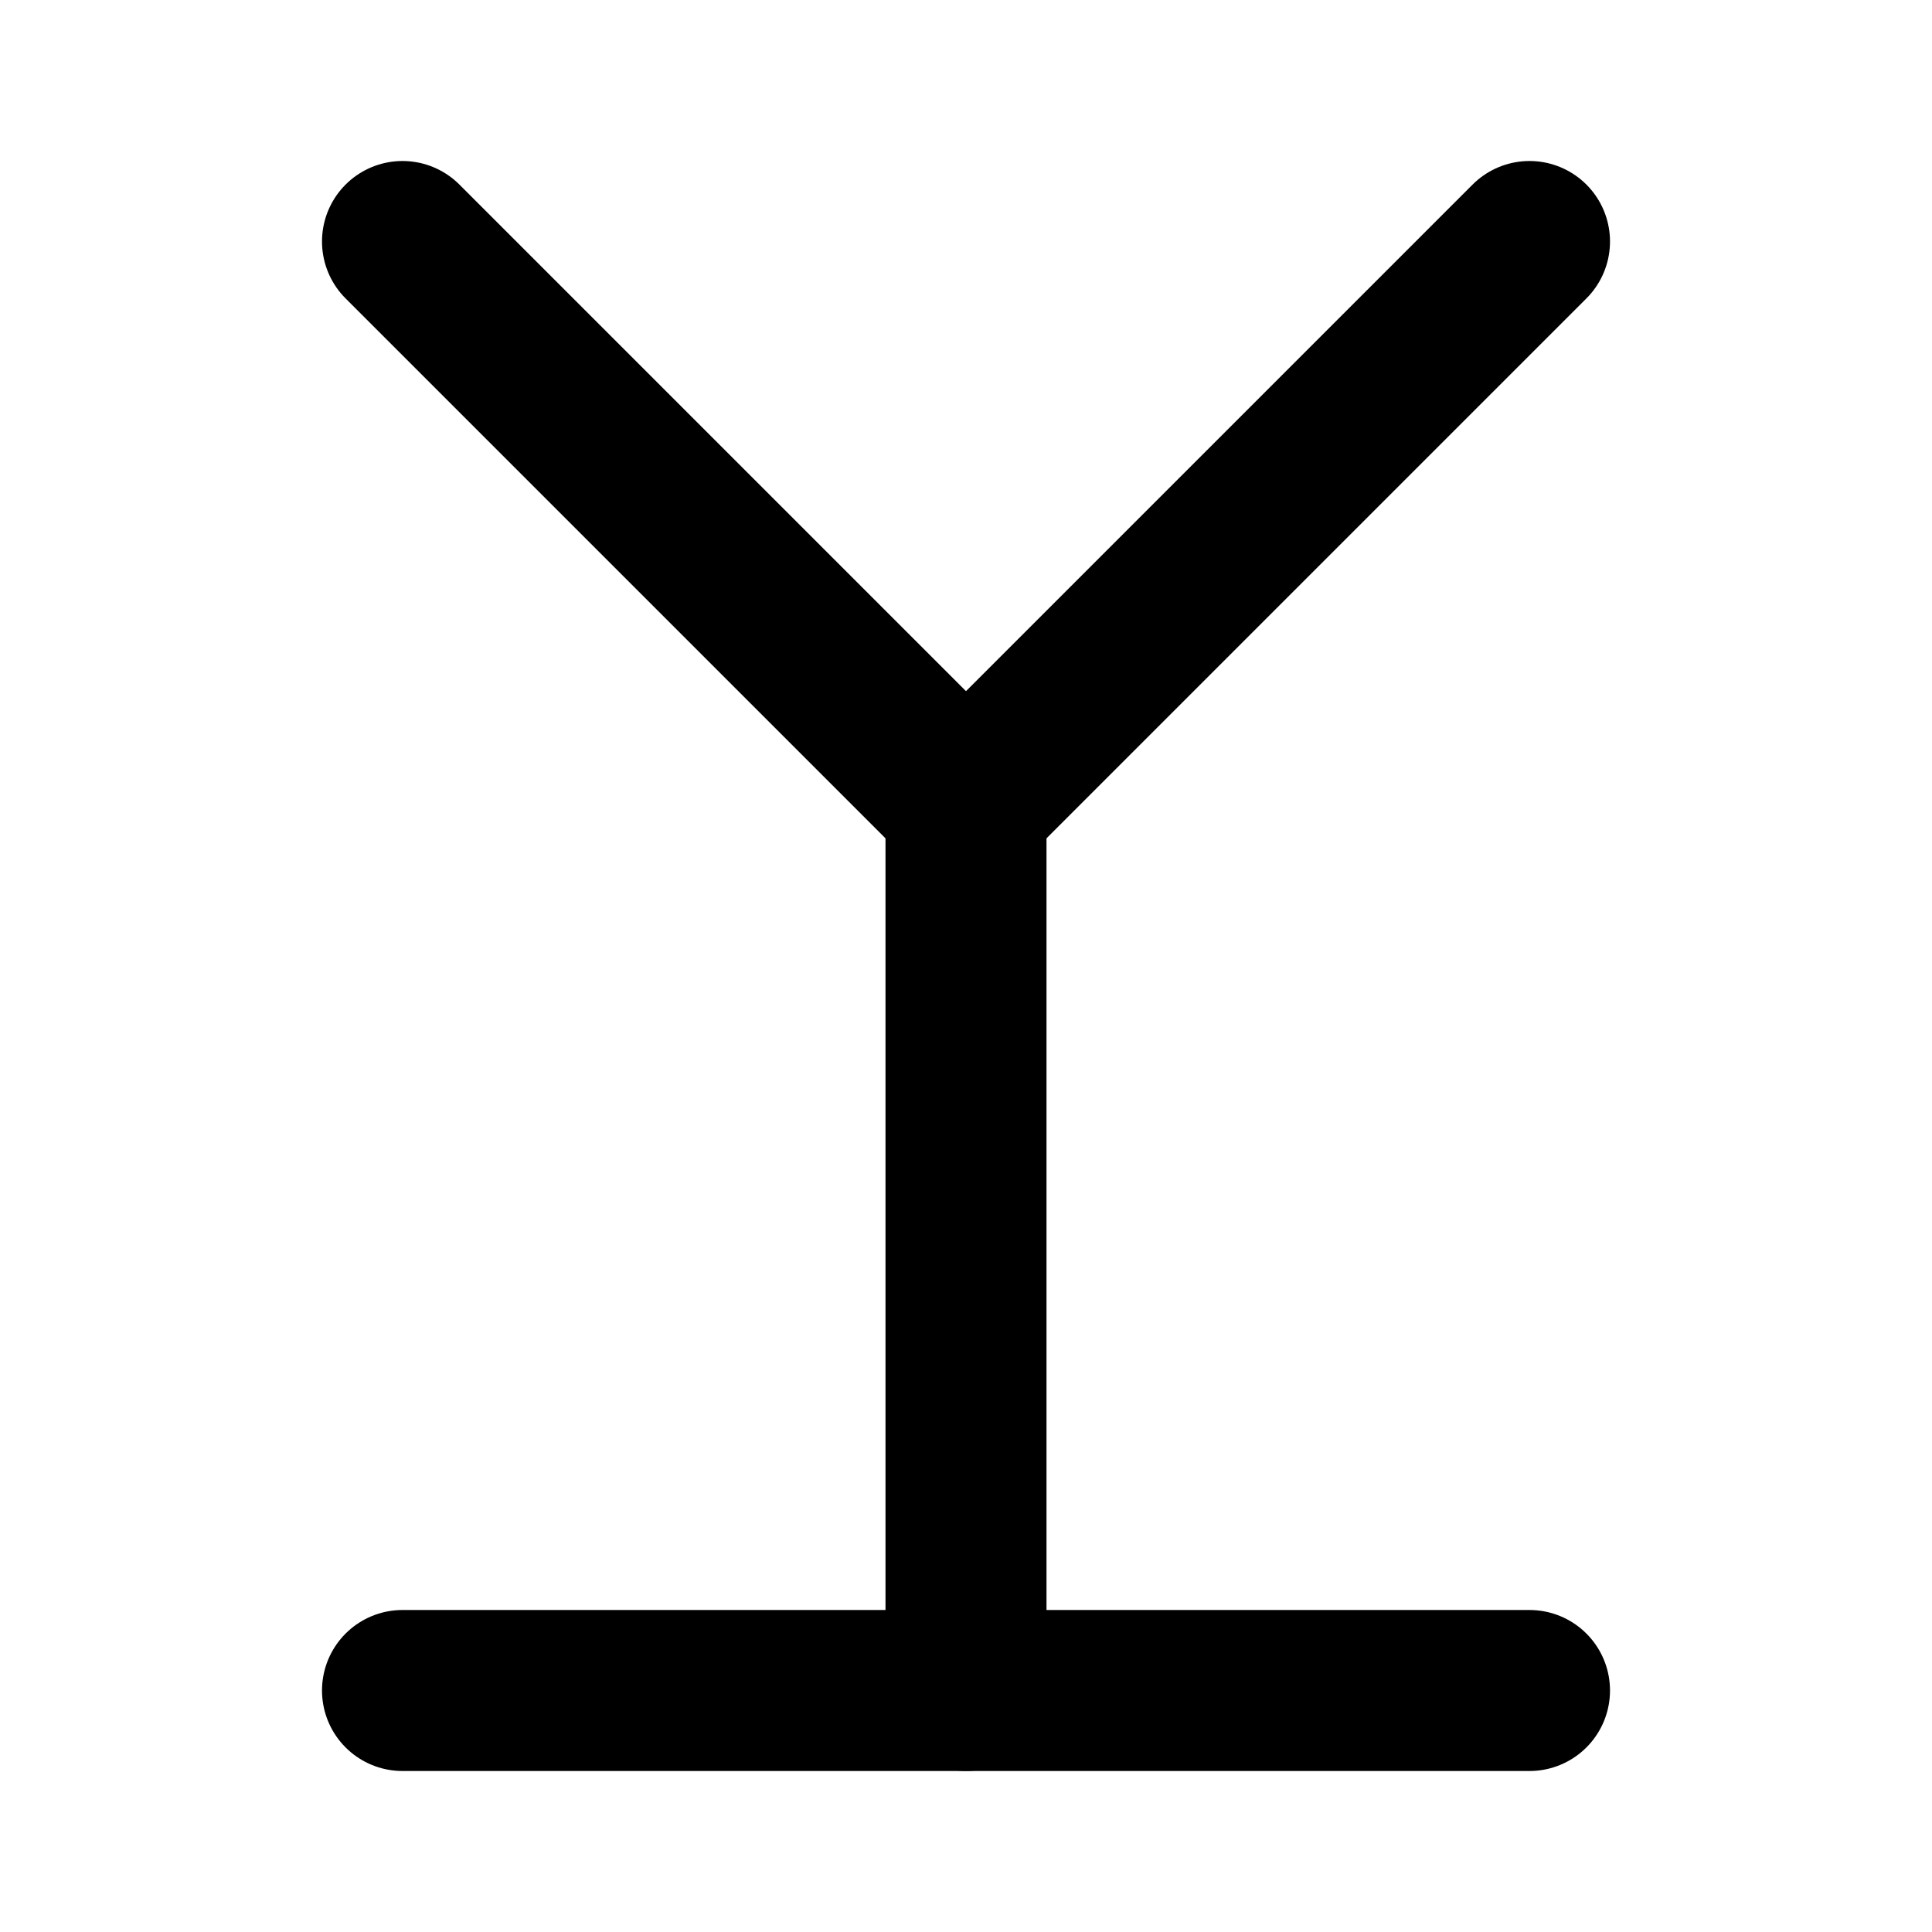
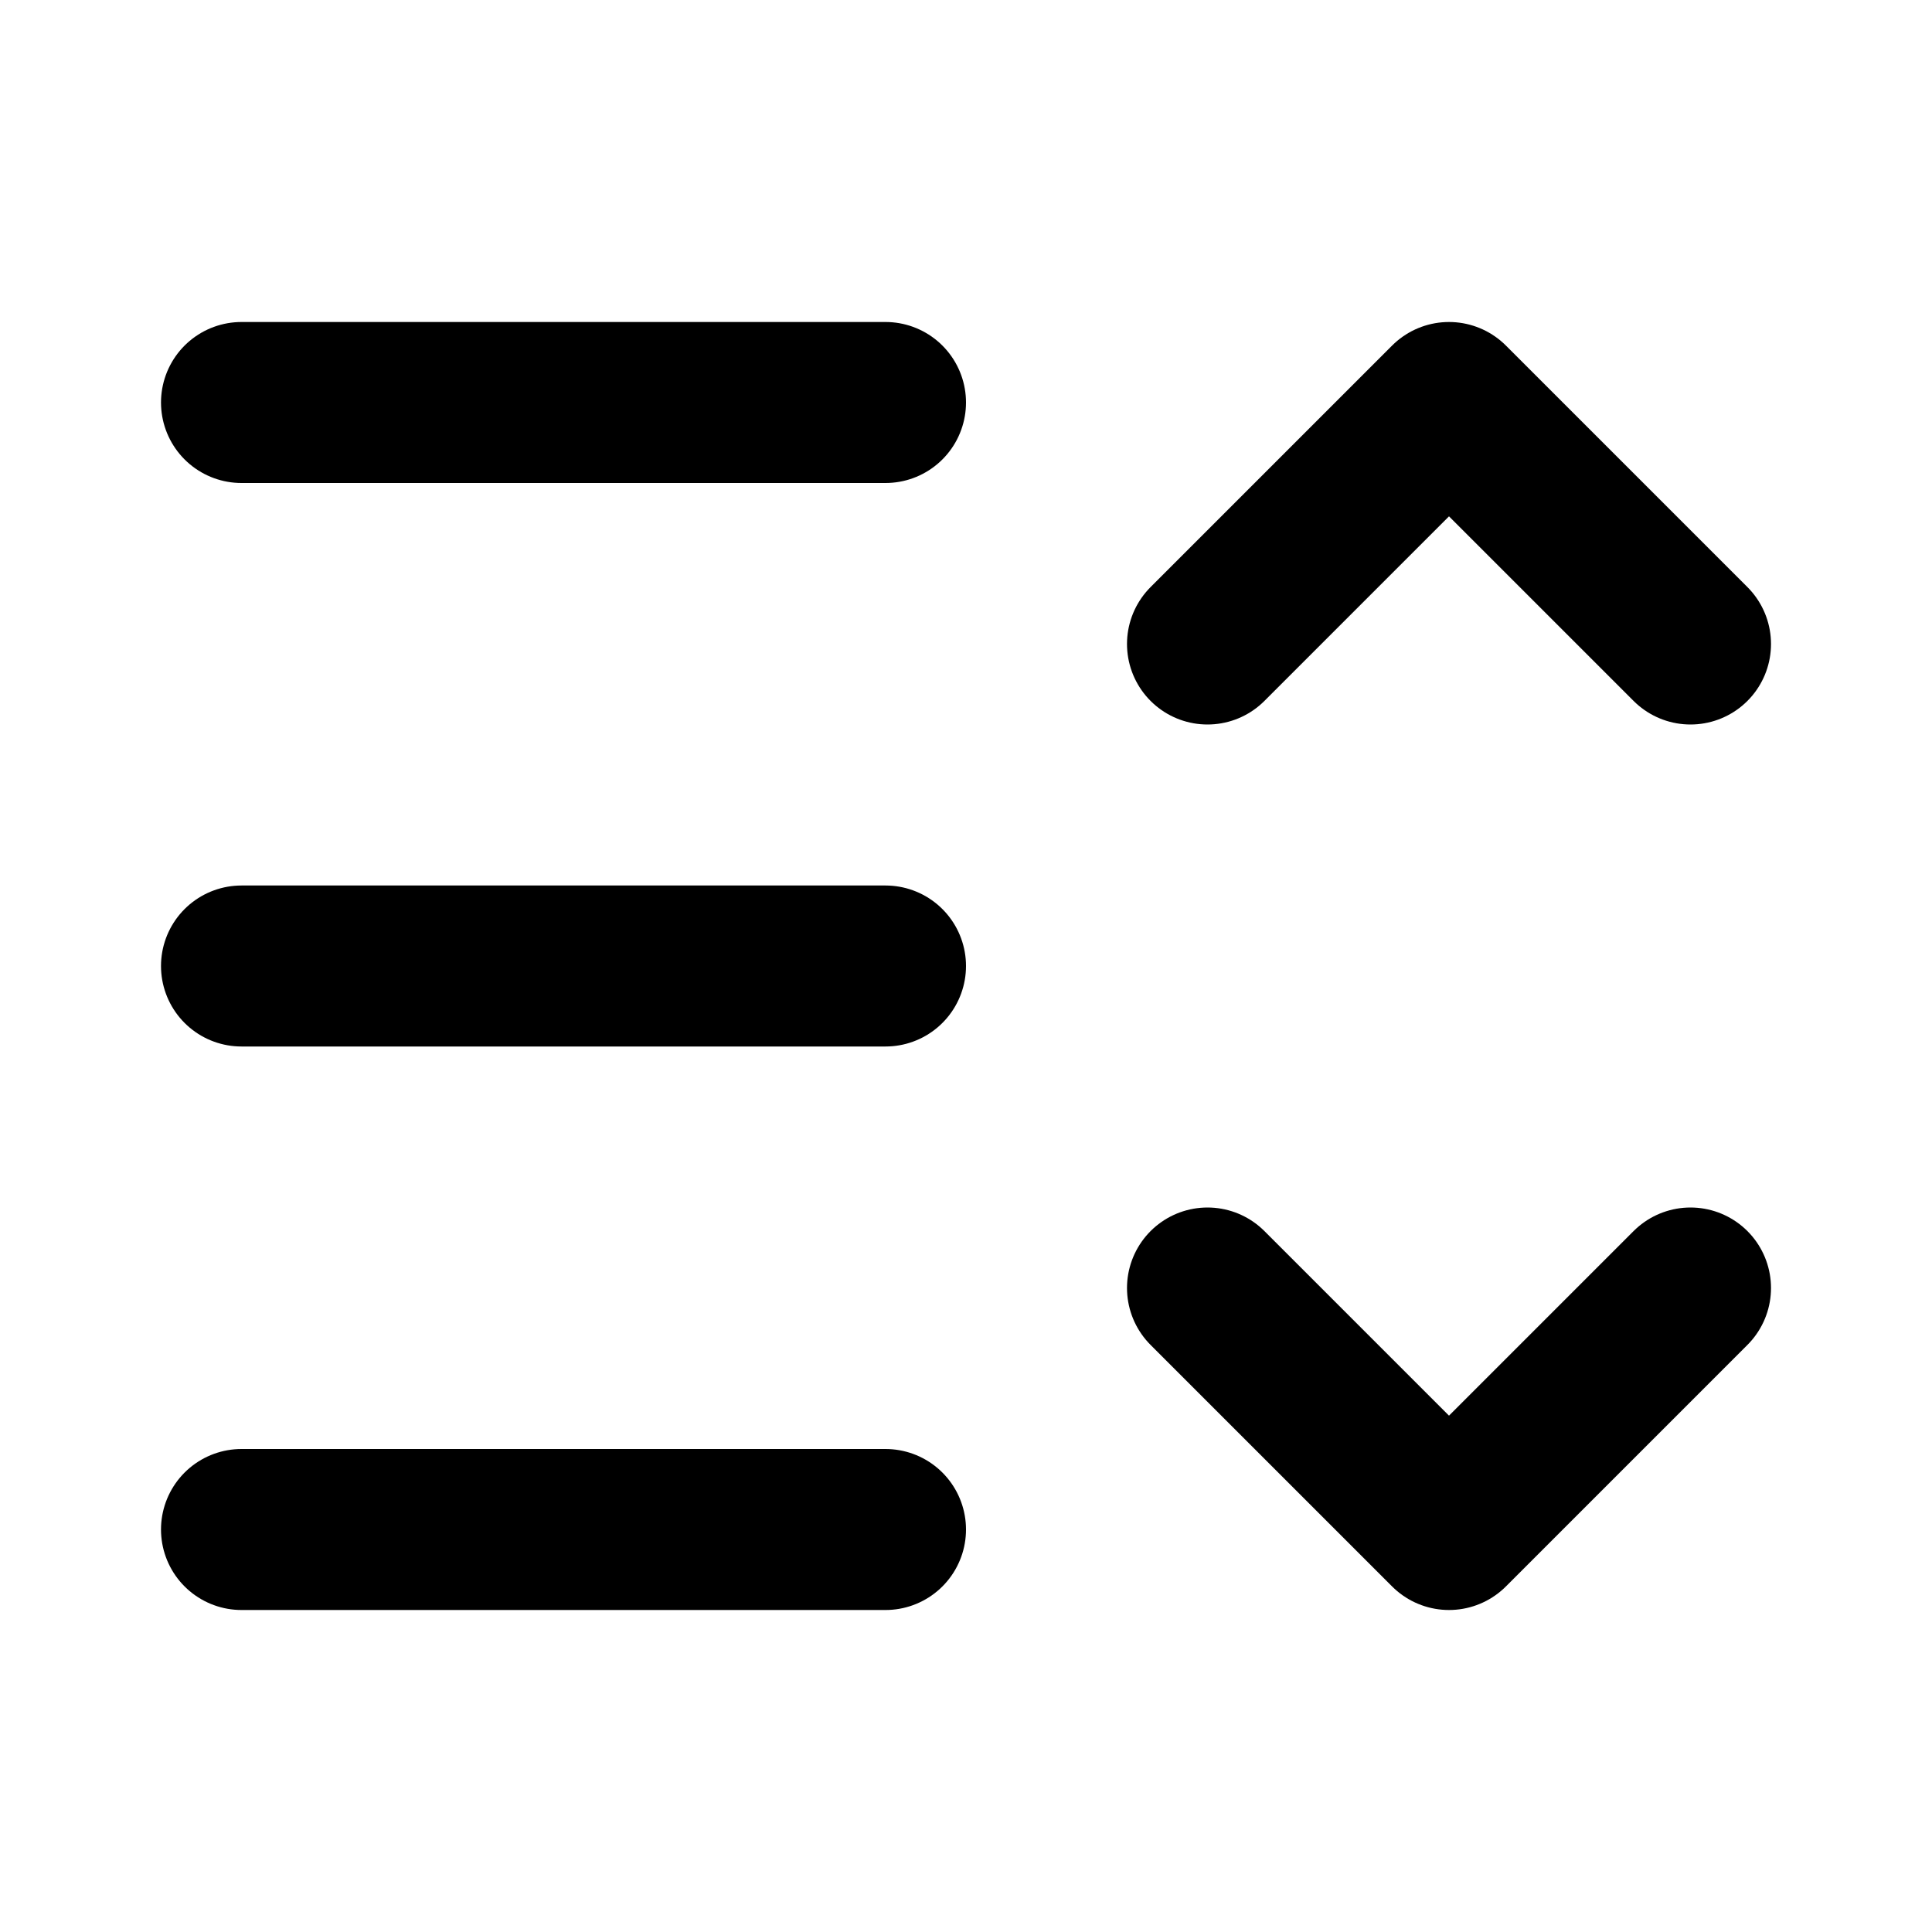
- <svg xmlns="http://www.w3.org/2000/svg" width="24" height="24" viewBox="0 0 24 24" fill="none" stroke="currentColor" stroke-width="2" stroke-linecap="round" stroke-linejoin="round" class="lucide lucide-arrows-up-from-line-icon">
-   <path d="m5 3 7 7 7-7" />
-   <path d="M12 10v11" />
-   <path d="M19 21H5" />
+ <svg xmlns="http://www.w3.org/2000/svg" width="24" height="24" viewBox="0 0 24 24" fill="none" stroke="currentColor" stroke-width="2" stroke-linecap="round" stroke-linejoin="round" class="lucide lucide-list-chevrons-up-down-icon lucide-list-chevrons-up-down">
+   <path d="M3 5h8" />
+   <path d="M3 12h8" />
+   <path d="M3 19h8" />
+   <path d="m15 8 3-3 3 3" />
+   <path d="m15 16 3 3 3-3" />
</svg>
